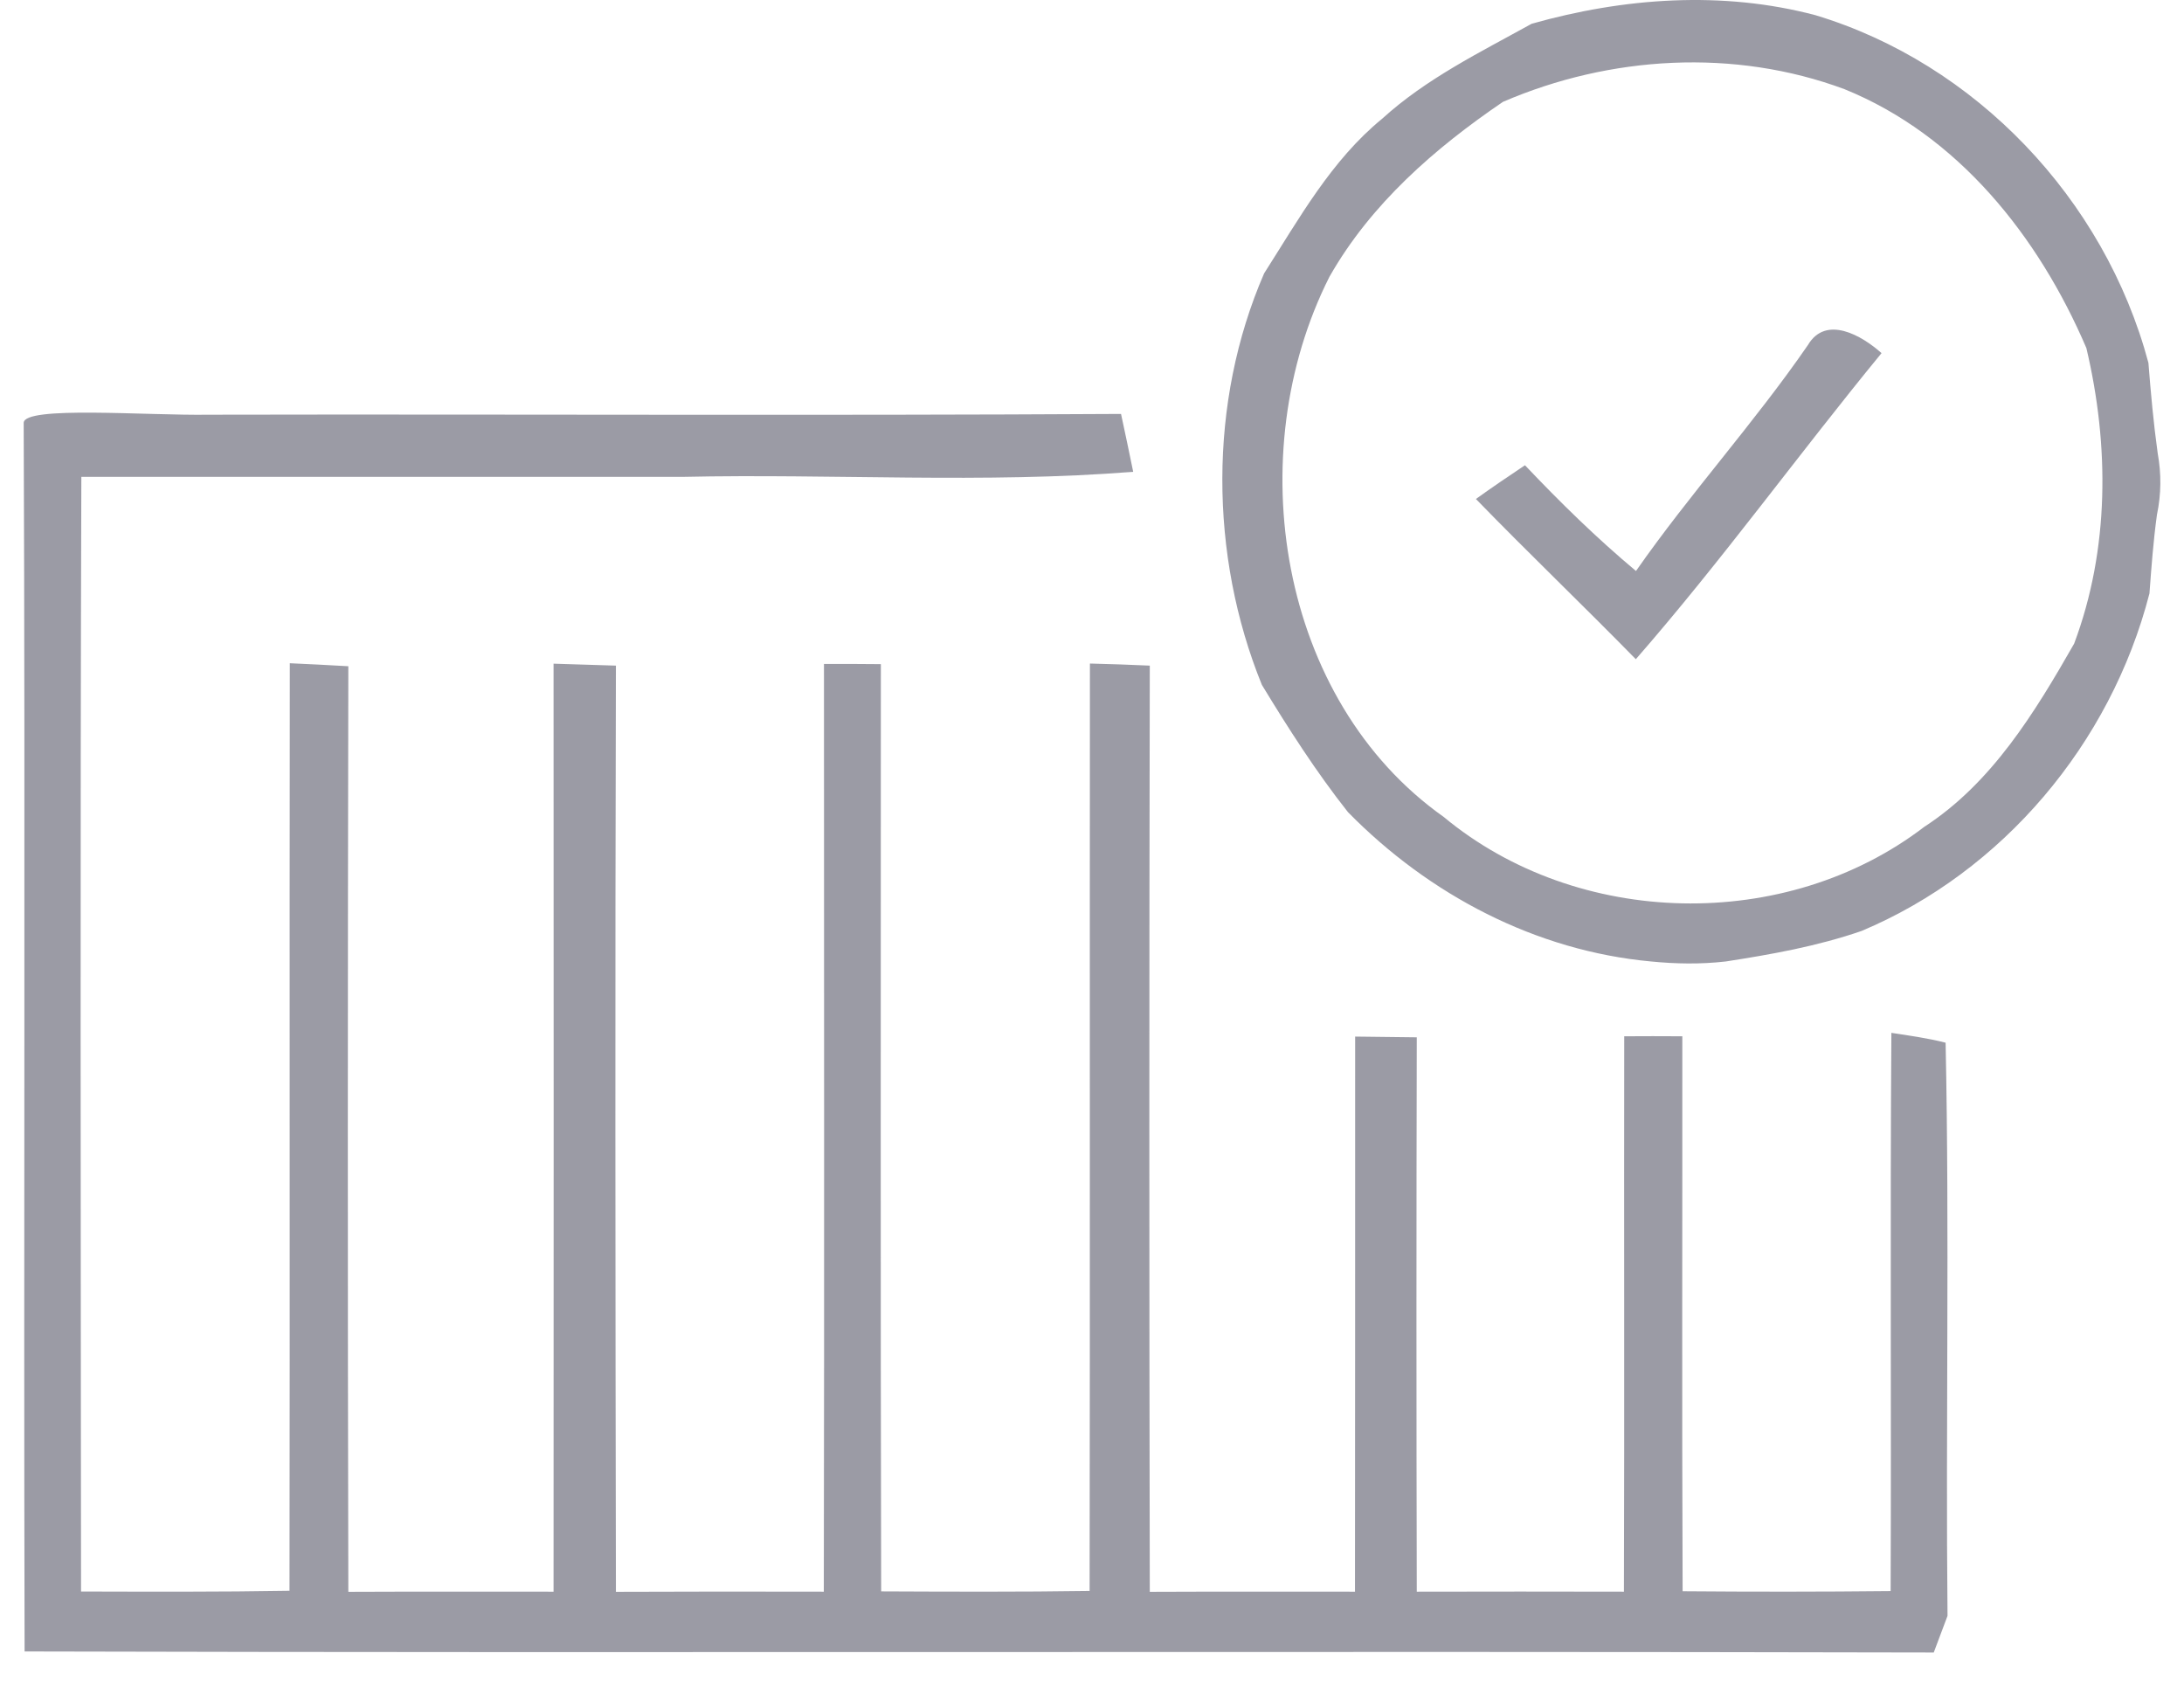
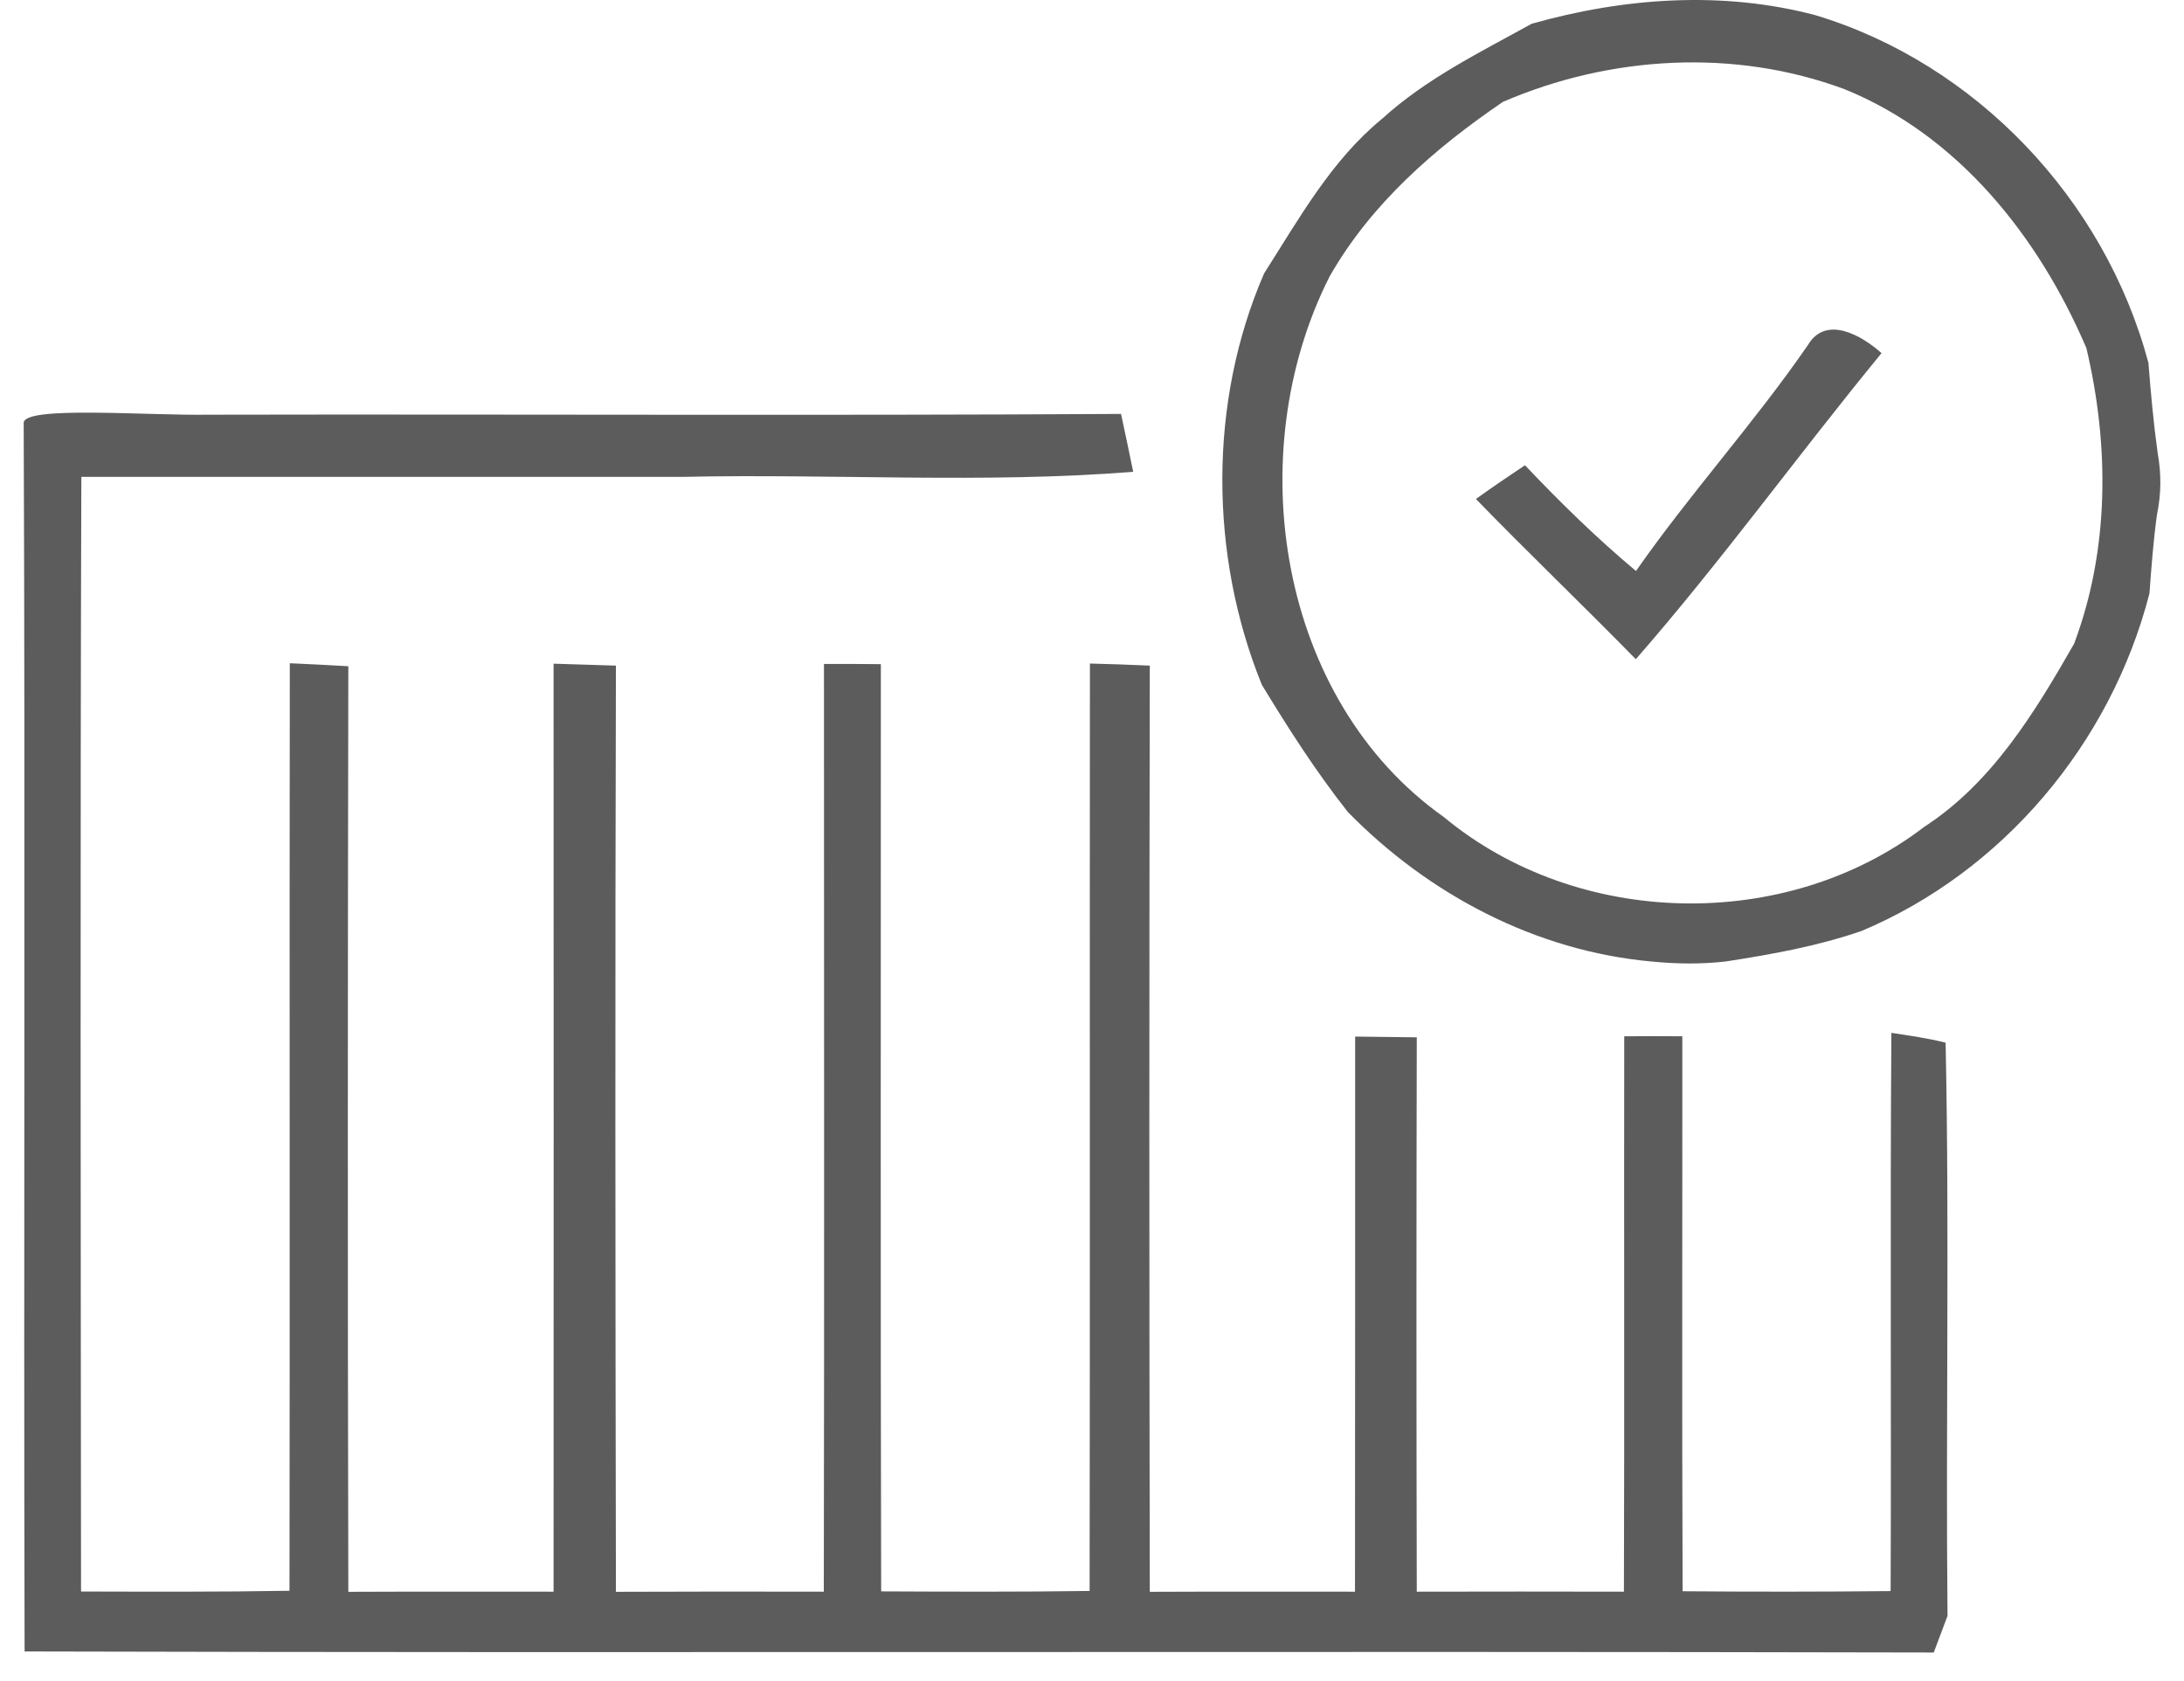
<svg xmlns="http://www.w3.org/2000/svg" width="65" height="50" viewBox="0 0 65 50" fill="none">
-   <path d="M0.705 12.585C0.703 12.067 4.378 12.372 6.222 12.341C15.266 12.323 24.315 12.371 33.364 12.318C33.488 12.886 33.607 13.463 33.726 14.04C29.272 14.395 24.783 14.093 20.32 14.191C14.354 14.191 8.387 14.191 2.421 14.191C2.385 25.248 2.403 36.305 2.412 47.361C4.475 47.366 6.544 47.375 8.616 47.339C8.63 38.142 8.612 28.939 8.625 19.737C9.194 19.764 9.776 19.79 10.367 19.826C10.349 29.006 10.345 38.19 10.367 47.37C12.4 47.361 14.437 47.366 16.475 47.366C16.479 38.159 16.479 28.957 16.475 19.75C17.083 19.768 17.701 19.786 18.331 19.808C18.305 28.992 18.314 38.181 18.331 47.37C20.386 47.361 22.45 47.361 24.518 47.366C24.536 38.164 24.523 28.961 24.523 19.759C25.074 19.755 25.638 19.759 26.216 19.764C26.216 28.961 26.203 38.159 26.225 47.357C28.289 47.366 30.357 47.375 32.429 47.344C32.443 38.142 32.429 28.944 32.438 19.746C33.016 19.759 33.611 19.781 34.22 19.808C34.202 28.992 34.202 38.181 34.22 47.37C36.253 47.361 38.286 47.366 40.327 47.366C40.332 41.86 40.332 36.353 40.332 30.847C40.927 30.852 41.54 30.86 42.166 30.869C42.153 36.371 42.153 41.869 42.166 47.366C44.217 47.361 46.272 47.361 48.331 47.366C48.349 41.855 48.331 36.344 48.34 30.838C48.9 30.834 49.478 30.834 50.069 30.838C50.073 36.344 50.055 41.846 50.078 47.353C52.137 47.37 54.201 47.37 56.269 47.348C56.291 41.811 56.251 36.273 56.291 30.736C56.816 30.816 57.367 30.892 57.905 31.029C58.024 36.713 57.905 42.401 57.962 48.085C57.861 48.36 57.654 48.906 57.552 49.176C38.612 49.132 19.672 49.194 0.732 49.145C0.701 36.957 0.754 24.768 0.705 12.585Z" fill="#9B9BA5" />
-   <path d="M45.585 0.707C48.325 -0.068 51.256 -0.282 54.031 0.452C58.777 1.883 62.633 5.902 63.941 10.797C64.012 11.695 64.092 12.588 64.217 13.486C64.328 14.096 64.323 14.707 64.195 15.318C64.088 16.093 64.03 16.876 63.972 17.66C62.816 22.145 59.591 25.945 55.401 27.705C54.08 28.16 52.719 28.402 51.362 28.612C50.611 28.698 49.864 28.684 49.139 28.612C45.714 28.297 42.538 26.634 40.118 24.168C39.171 22.97 38.348 21.684 37.556 20.381C35.991 16.53 35.96 11.959 37.623 8.135C38.664 6.504 39.625 4.767 41.137 3.532C42.449 2.338 44.046 1.559 45.585 0.707ZM44.731 3.031C42.707 4.407 40.799 6.066 39.567 8.236C36.903 13.508 38.046 20.828 42.965 24.309C46.955 27.623 53.151 27.759 57.269 24.606C59.28 23.302 60.556 21.21 61.73 19.155C62.785 16.343 62.78 13.258 62.095 10.359C60.667 7.019 58.266 4.02 54.894 2.653C51.62 1.436 47.92 1.655 44.731 3.031Z" fill="#9B9BA5" />
-   <path d="M53.805 10.271C54.342 9.361 55.416 9.987 55.998 10.509C53.527 13.517 51.247 16.682 48.685 19.617C47.111 18.01 45.487 16.457 43.926 14.849C44.395 14.512 44.886 14.178 45.386 13.845C46.428 14.944 47.516 16.011 48.69 16.992C50.301 14.683 52.208 12.589 53.805 10.271Z" fill="#9B9BA5" />
+   <path d="M0.705 12.585C0.703 12.067 4.378 12.372 6.222 12.341C15.266 12.323 24.315 12.371 33.364 12.318C33.488 12.886 33.607 13.463 33.726 14.04C29.272 14.395 24.783 14.093 20.32 14.191C14.354 14.191 8.387 14.191 2.421 14.191C2.385 25.248 2.403 36.305 2.412 47.361C4.475 47.366 6.544 47.375 8.616 47.339C8.63 38.142 8.612 28.939 8.625 19.737C9.194 19.764 9.776 19.79 10.367 19.826C10.349 29.006 10.345 38.19 10.367 47.37C12.4 47.361 14.437 47.366 16.475 47.366C16.479 38.159 16.479 28.957 16.475 19.75C17.083 19.768 17.701 19.786 18.331 19.808C18.305 28.992 18.314 38.181 18.331 47.37C20.386 47.361 22.45 47.361 24.518 47.366C24.536 38.164 24.523 28.961 24.523 19.759C25.074 19.755 25.638 19.759 26.216 19.764C26.216 28.961 26.203 38.159 26.225 47.357C28.289 47.366 30.357 47.375 32.429 47.344C32.443 38.142 32.429 28.944 32.438 19.746C33.016 19.759 33.611 19.781 34.22 19.808C34.202 28.992 34.202 38.181 34.22 47.37C36.253 47.361 38.286 47.366 40.327 47.366C40.332 41.86 40.332 36.353 40.332 30.847C40.927 30.852 41.54 30.86 42.166 30.869C42.153 36.371 42.153 41.869 42.166 47.366C44.217 47.361 46.272 47.361 48.331 47.366C48.349 41.855 48.331 36.344 48.34 30.838C48.9 30.834 49.478 30.834 50.069 30.838C50.073 36.344 50.055 41.846 50.078 47.353C52.137 47.37 54.201 47.37 56.269 47.348C56.291 41.811 56.251 36.273 56.291 30.736C56.816 30.816 57.367 30.892 57.905 31.029C58.024 36.713 57.905 42.401 57.962 48.085C57.861 48.36 57.654 48.906 57.552 49.176C38.612 49.132 19.672 49.194 0.732 49.145C0.701 36.957 0.754 24.768 0.705 12.585Z" fill="#5C5C5C" />
+   <path d="M45.585 0.707C48.325 -0.068 51.256 -0.282 54.031 0.452C58.777 1.883 62.633 5.902 63.941 10.797C64.012 11.695 64.092 12.588 64.217 13.486C64.328 14.096 64.323 14.707 64.195 15.318C64.088 16.093 64.03 16.876 63.972 17.66C62.816 22.145 59.591 25.945 55.401 27.705C54.08 28.16 52.719 28.402 51.362 28.612C50.611 28.698 49.864 28.684 49.139 28.612C45.714 28.297 42.538 26.634 40.118 24.168C39.171 22.97 38.348 21.684 37.556 20.381C35.991 16.53 35.96 11.959 37.623 8.135C38.664 6.504 39.625 4.767 41.137 3.532C42.449 2.338 44.046 1.559 45.585 0.707ZM44.731 3.031C42.707 4.407 40.799 6.066 39.567 8.236C36.903 13.508 38.046 20.828 42.965 24.309C46.955 27.623 53.151 27.759 57.269 24.606C59.28 23.302 60.556 21.21 61.73 19.155C62.785 16.343 62.78 13.258 62.095 10.359C60.667 7.019 58.266 4.02 54.894 2.653C51.62 1.436 47.92 1.655 44.731 3.031Z" fill="#5C5C5C" />
+   <path d="M53.805 10.271C54.342 9.361 55.416 9.987 55.998 10.509C53.527 13.517 51.247 16.682 48.685 19.617C47.111 18.01 45.487 16.457 43.926 14.849C44.395 14.512 44.886 14.178 45.386 13.845C46.428 14.944 47.516 16.011 48.69 16.992C50.301 14.683 52.208 12.589 53.805 10.271Z" fill="#5C5C5C" />
</svg>
